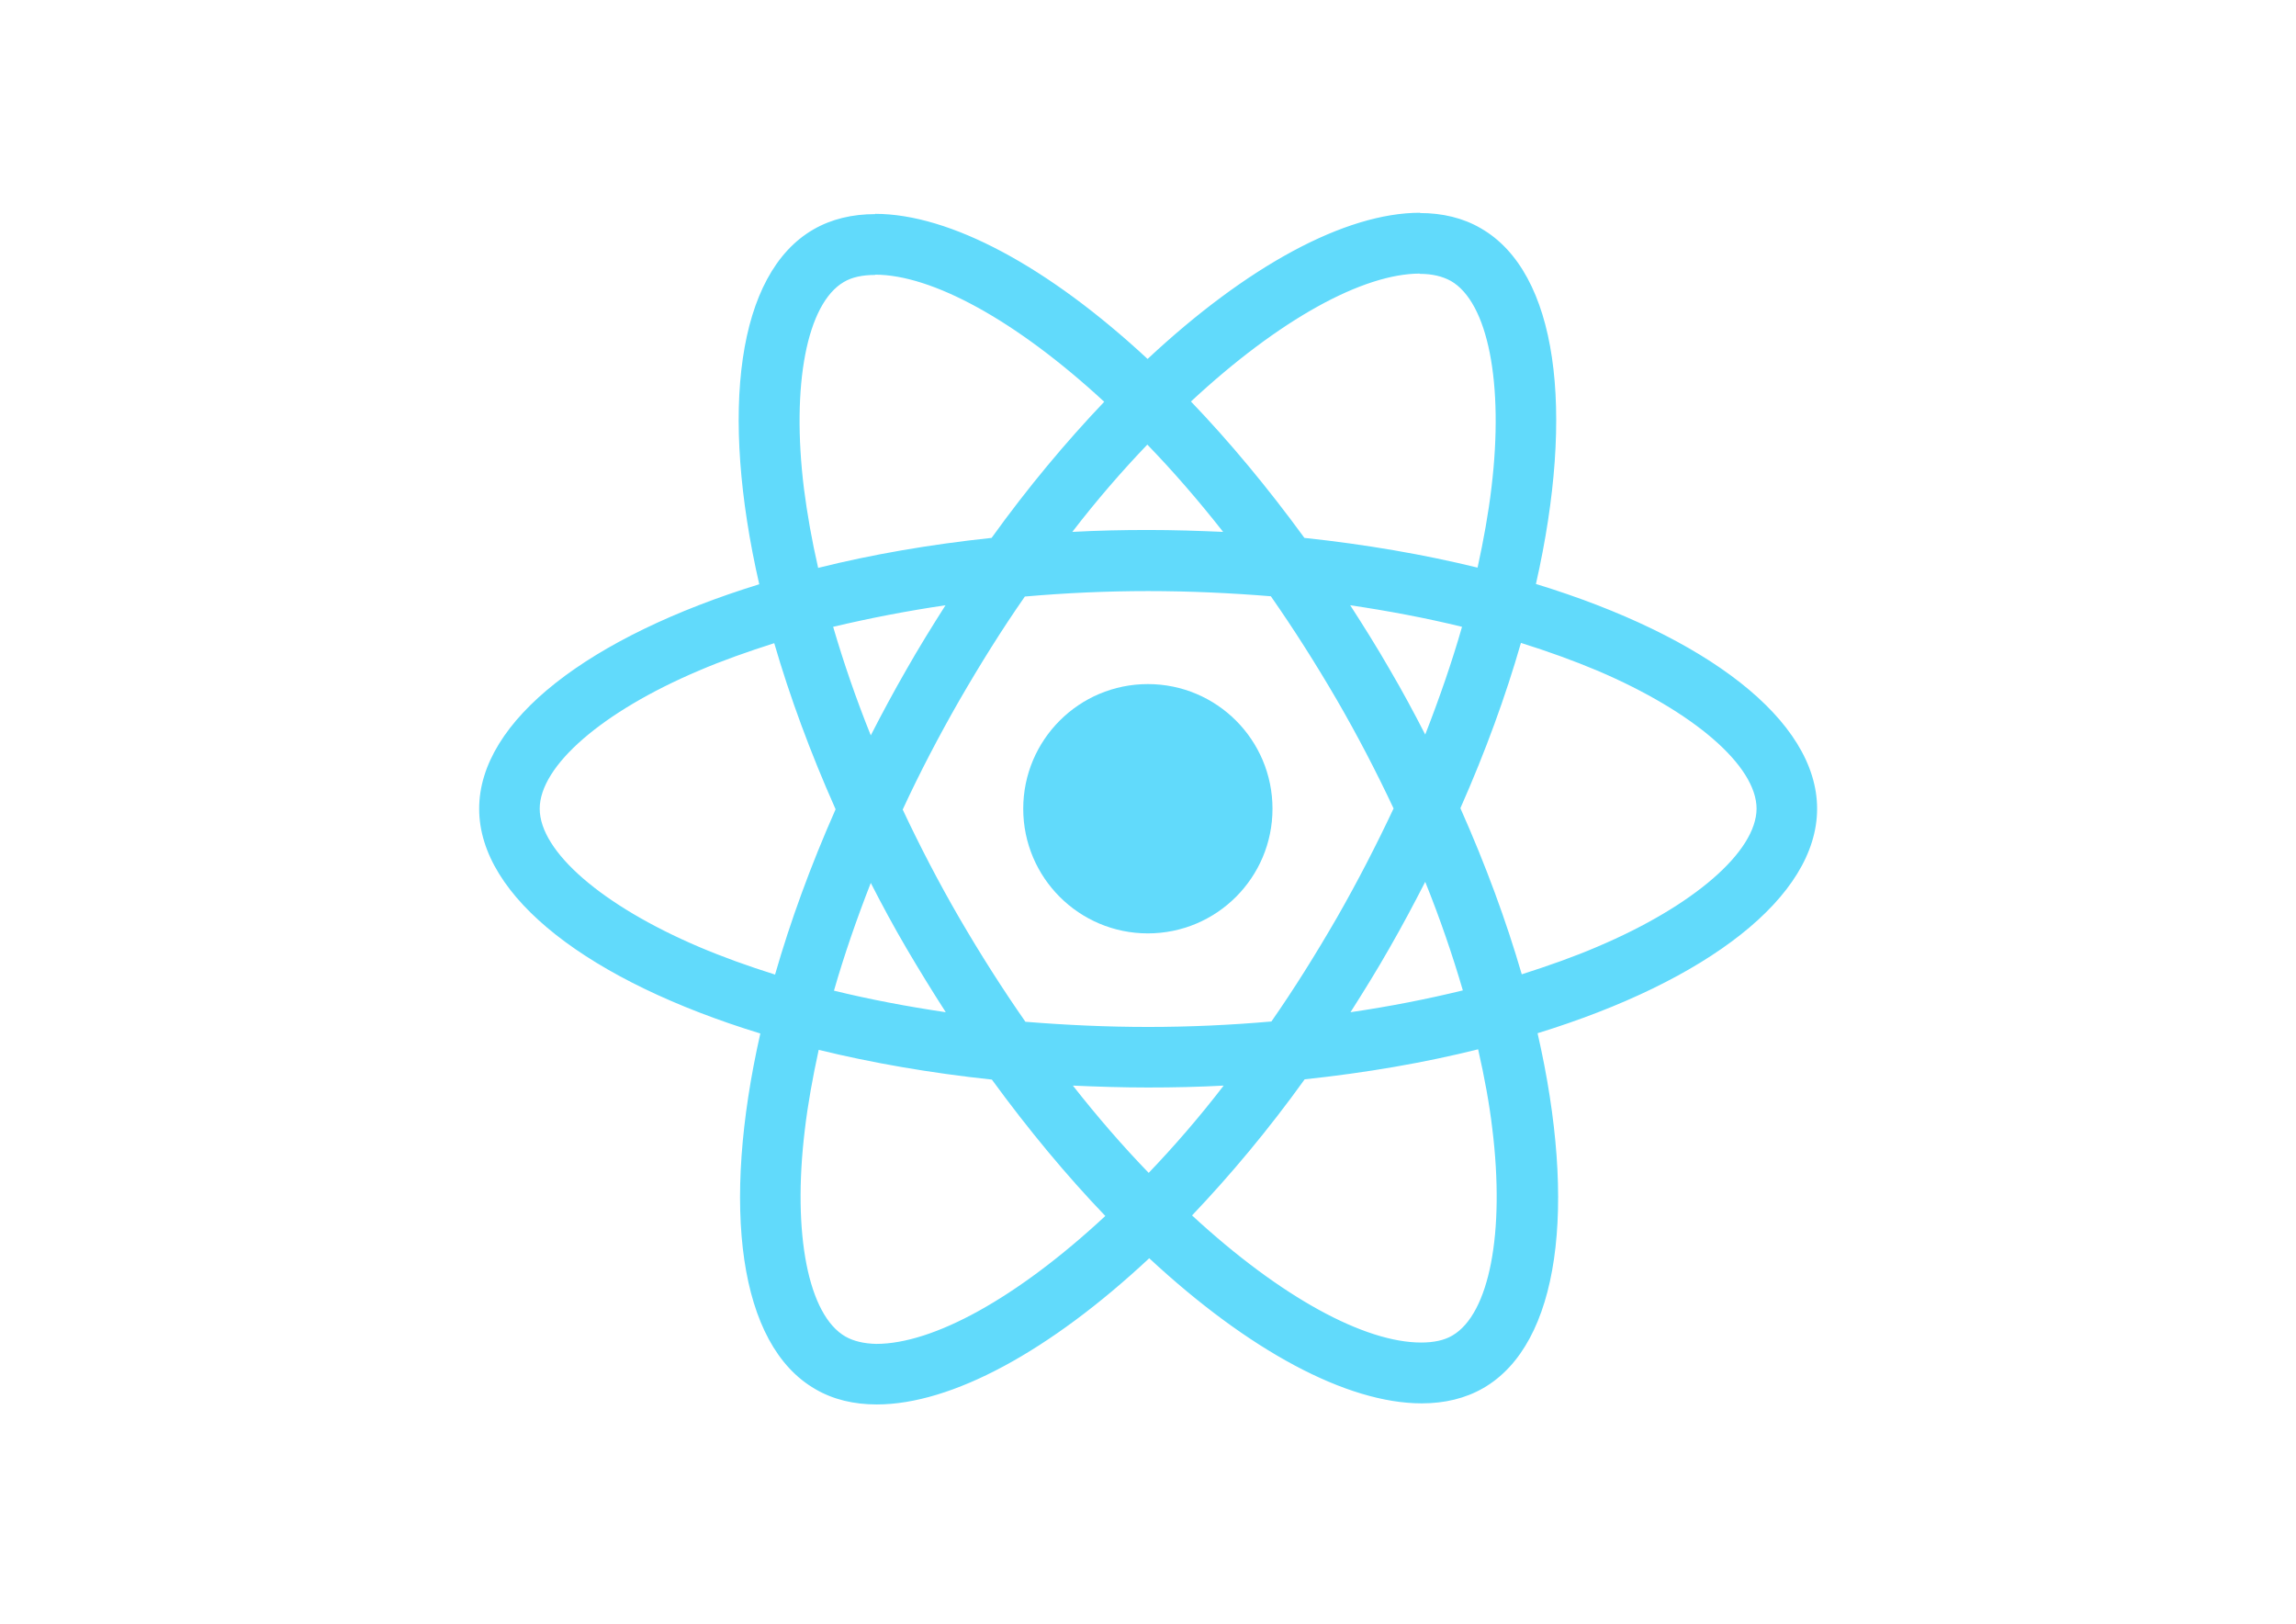
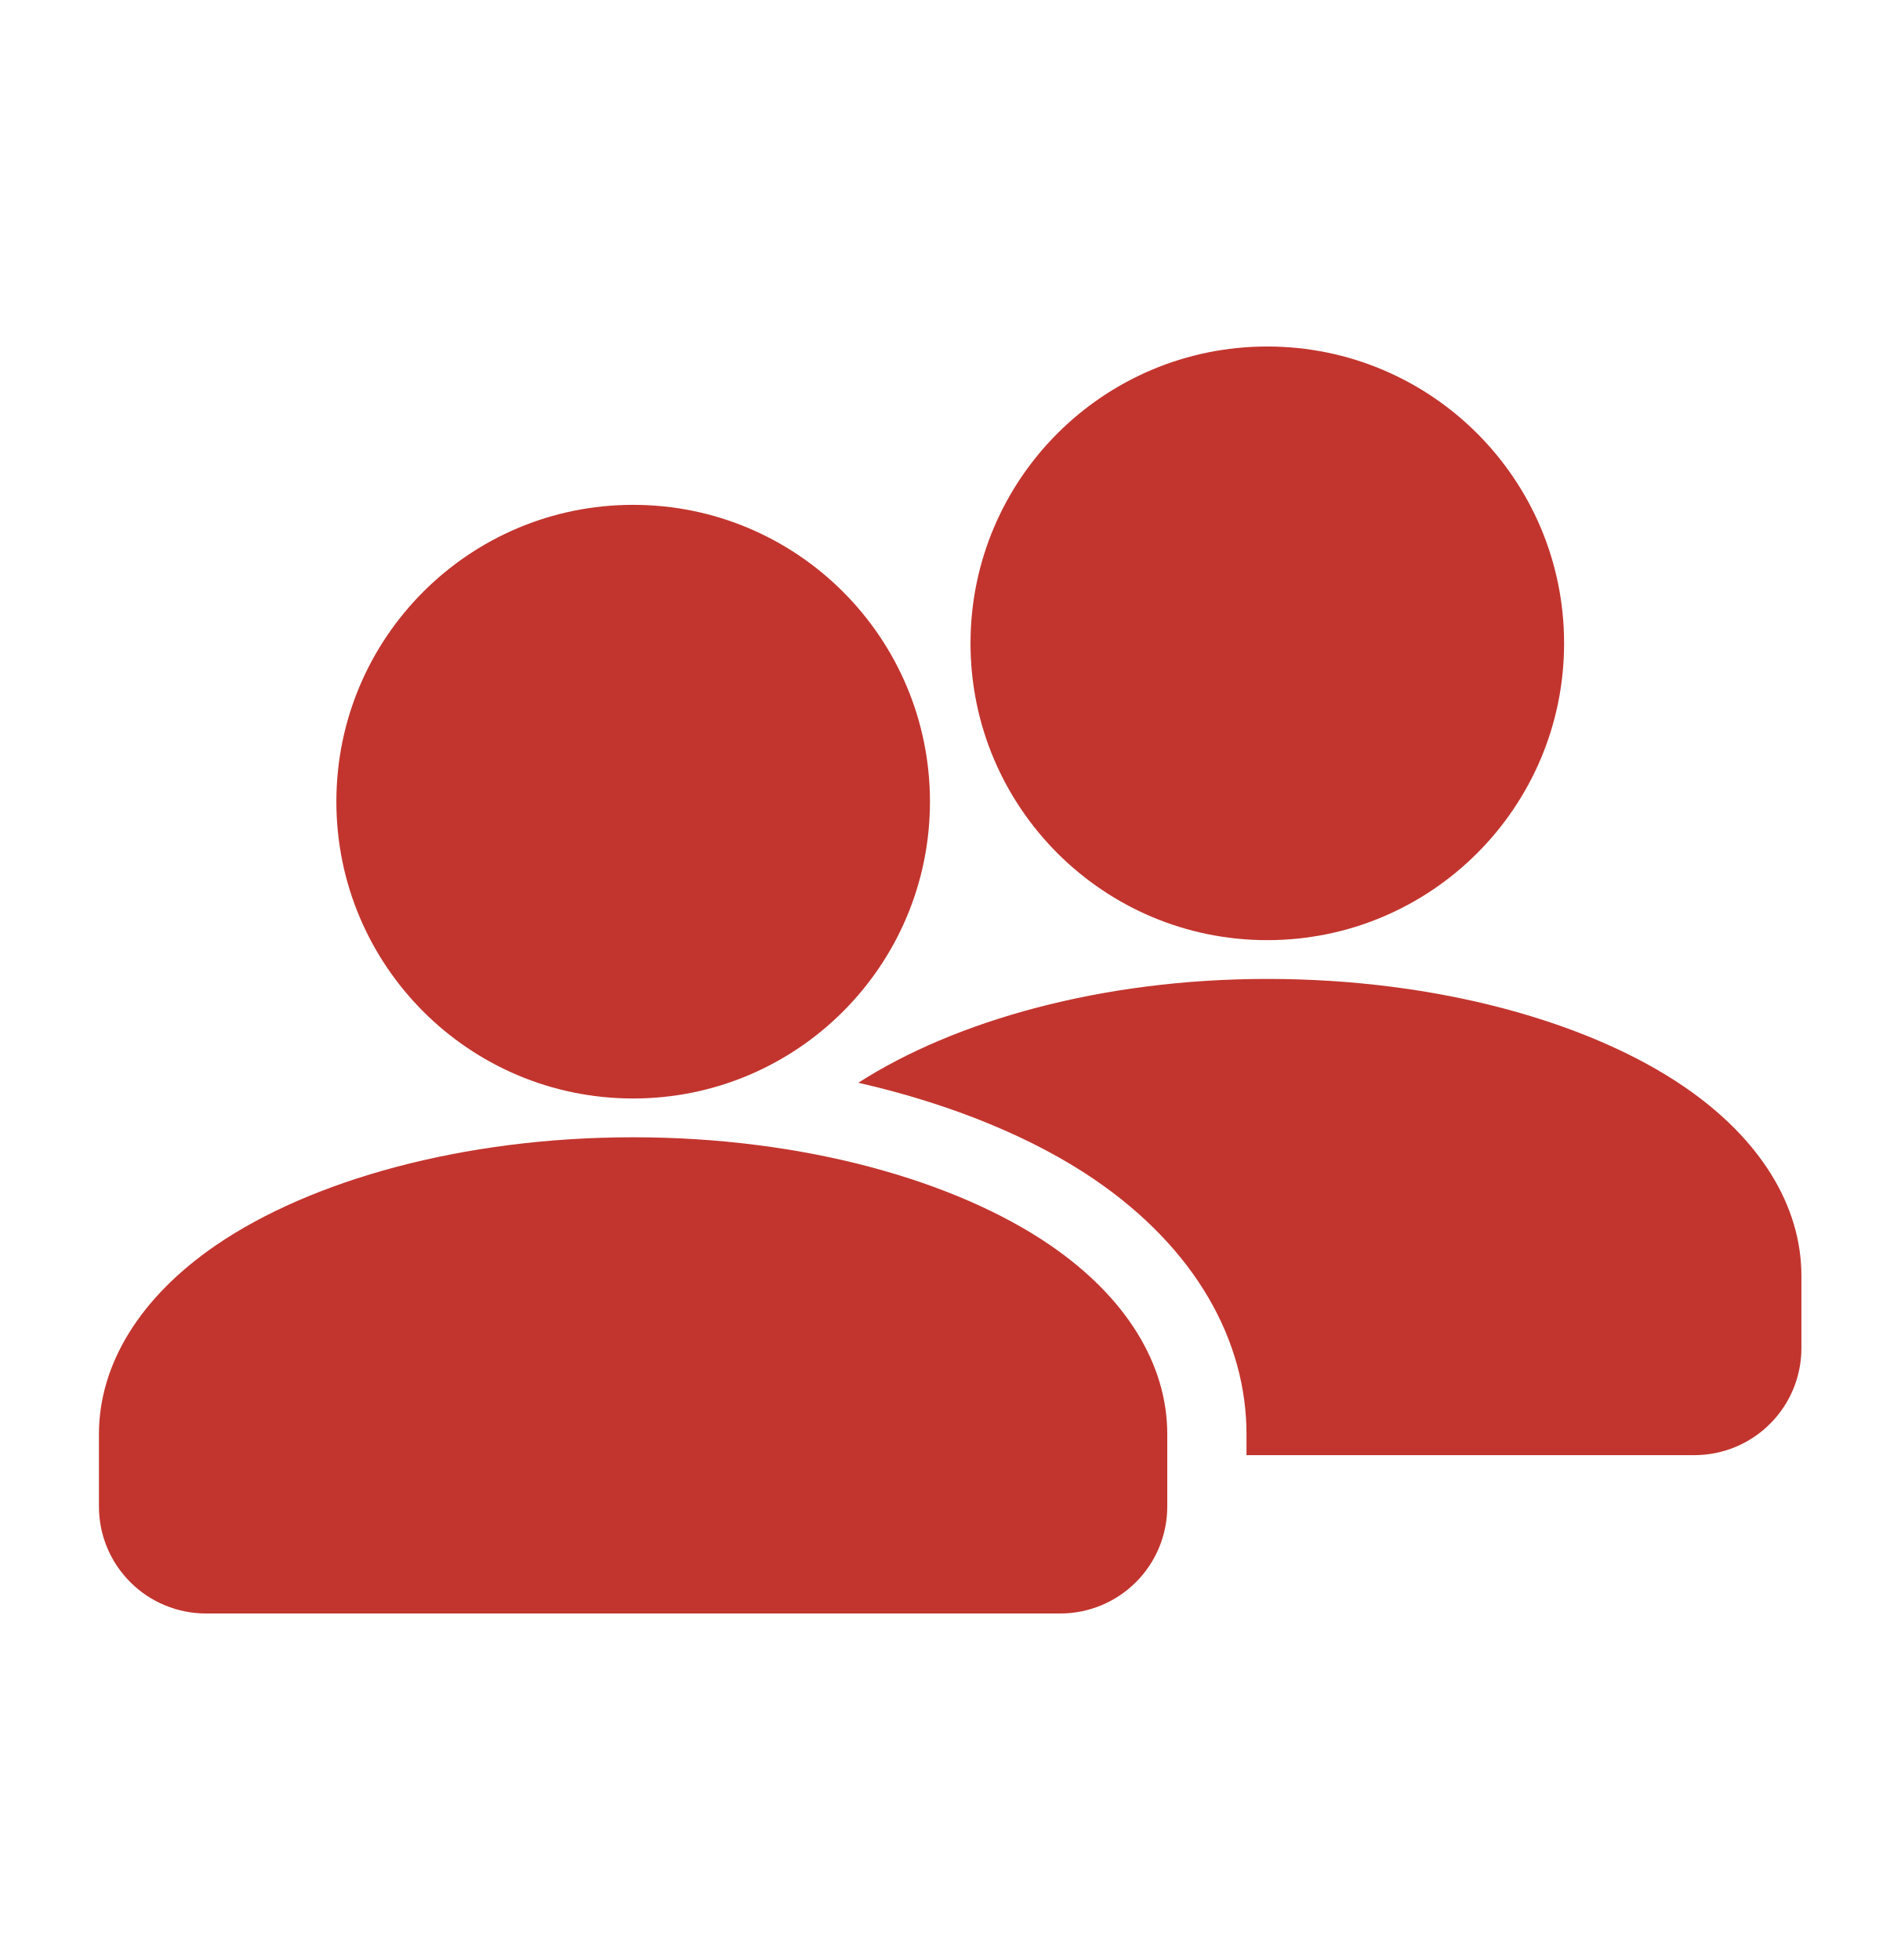
- <svg xmlns="http://www.w3.org/2000/svg" viewBox="0 0 841.9 595.3">
-   <g fill="#61DAFB">
-     <path d="M666.3 296.5c0-32.5-40.7-63.3-103.1-82.4 14.4-63.6 8-114.2-20.2-130.4-6.5-3.8-14.1-5.6-22.4-5.6v22.3c4.6 0 8.3.9 11.4 2.6 13.6 7.8 19.5 37.5 14.9 75.7-1.1 9.4-2.9 19.3-5.1 29.4-19.6-4.8-41-8.5-63.5-10.9-13.5-18.5-27.5-35.3-41.6-50 32.6-30.3 63.2-46.9 84-46.9V78c-27.5 0-63.5 19.6-99.9 53.6-36.4-33.8-72.4-53.2-99.9-53.2v22.3c20.7 0 51.4 16.5 84 46.6-14 14.7-28 31.4-41.3 49.9-22.6 2.4-44 6.1-63.6 11-2.3-10-4-19.7-5.2-29-4.7-38.2 1.1-67.9 14.6-75.8 3-1.8 6.9-2.6 11.5-2.6V78.5c-8.4 0-16 1.8-22.6 5.6-28.1 16.2-34.4 66.7-19.9 130.1-62.2 19.2-102.7 49.9-102.7 82.3 0 32.5 40.7 63.3 103.1 82.4-14.4 63.6-8 114.2 20.2 130.4 6.5 3.8 14.1 5.6 22.5 5.6 27.5 0 63.5-19.6 99.9-53.6 36.4 33.8 72.4 53.2 99.9 53.2 8.4 0 16-1.8 22.6-5.6 28.1-16.2 34.4-66.7 19.9-130.1 62-19.1 102.5-49.9 102.5-82.3zm-130.2-66.7c-3.7 12.9-8.3 26.2-13.5 39.5-4.1-8-8.4-16-13.1-24-4.6-8-9.5-15.8-14.4-23.4 14.2 2.1 27.9 4.7 41 7.9zm-45.8 106.5c-7.8 13.5-15.8 26.3-24.1 38.2-14.9 1.3-30 2-45.2 2-15.1 0-30.2-.7-45-1.9-8.3-11.9-16.4-24.6-24.2-38-7.6-13.1-14.5-26.4-20.8-39.8 6.2-13.4 13.2-26.8 20.7-39.9 7.8-13.5 15.8-26.3 24.1-38.2 14.9-1.3 30-2 45.2-2 15.1 0 30.2.7 45 1.9 8.3 11.9 16.4 24.6 24.2 38 7.6 13.1 14.5 26.4 20.8 39.8-6.3 13.4-13.2 26.8-20.7 39.9zm32.3-13c5.4 13.4 10 26.8 13.8 39.8-13.1 3.2-26.9 5.9-41.2 8 4.9-7.7 9.8-15.6 14.4-23.7 4.6-8 8.9-16.1 13-24.1zM421.2 430c-9.3-9.6-18.6-20.3-27.8-32 9 .4 18.2.7 27.5.7 9.4 0 18.7-.2 27.8-.7-9 11.7-18.3 22.4-27.5 32zm-74.4-58.9c-14.2-2.1-27.9-4.7-41-7.9 3.7-12.9 8.3-26.2 13.5-39.5 4.1 8 8.4 16 13.1 24 4.7 8 9.5 15.8 14.4 23.4zM420.7 163c9.3 9.6 18.6 20.3 27.8 32-9-.4-18.2-.7-27.5-.7-9.4 0-18.7.2-27.8.7 9-11.7 18.3-22.4 27.5-32zm-74 58.9c-4.9 7.7-9.8 15.6-14.4 23.7-4.6 8-8.9 16-13 24-5.4-13.4-10-26.8-13.8-39.8 13.1-3.1 26.9-5.8 41.2-7.9zm-90.5 125.2c-35.4-15.1-58.3-34.9-58.3-50.6 0-15.7 22.9-35.6 58.3-50.6 8.6-3.7 18-7 27.7-10.1 5.7 19.6 13.2 40 22.5 60.9-9.2 20.8-16.6 41.1-22.2 60.6-9.9-3.1-19.3-6.5-28-10.2zM310 490c-13.6-7.8-19.5-37.5-14.9-75.7 1.1-9.4 2.9-19.3 5.1-29.4 19.6 4.8 41 8.5 63.5 10.9 13.5 18.5 27.5 35.3 41.6 50-32.6 30.3-63.2 46.9-84 46.9-4.5-.1-8.3-1-11.3-2.7zm237.2-76.2c4.7 38.2-1.1 67.9-14.6 75.8-3 1.8-6.9 2.6-11.5 2.6-20.7 0-51.4-16.5-84-46.6 14-14.7 28-31.4 41.3-49.9 22.6-2.4 44-6.1 63.6-11 2.3 10.1 4.1 19.8 5.2 29.1zm38.5-66.7c-8.6 3.7-18 7-27.7 10.1-5.7-19.6-13.2-40-22.5-60.9 9.2-20.8 16.6-41.1 22.2-60.6 9.9 3.1 19.3 6.5 28.1 10.2 35.4 15.1 58.3 34.9 58.3 50.6-.1 15.7-23 35.6-58.4 50.6zM320.8 78.4z" />
-     <circle cx="420.9" cy="296.5" r="45.7" />
-     <path d="M520.5 78.1z" />
-   </g>
+ <svg xmlns="http://www.w3.org/2000/svg" width="32" height="33" viewBox="0 0 32 33" fill="none">
+   <path fill-rule="evenodd" clip-rule="evenodd" d="M19.655 24.146C19.655 22.972 18.966 21.84 17.675 20.959C16.091 19.879 13.542 19.148 10.661 19.148C7.779 19.148 5.23 19.879 3.646 20.959C2.355 21.84 1.666 22.972 1.666 24.146V25.366C1.666 25.843 1.856 26.301 2.194 26.638C2.531 26.976 2.989 27.165 3.466 27.166H17.855C18.333 27.165 18.79 26.976 19.128 26.638C19.465 26.301 19.655 25.843 19.655 25.366V24.146Z" fill="#C2352E" />
+   <path d="M10.661 18.495C13.421 18.495 15.659 16.257 15.659 13.497C15.659 10.737 13.421 8.5 10.661 8.5C7.901 8.5 5.664 10.737 5.664 13.497C5.664 16.257 7.901 18.495 10.661 18.495Z" fill="#C2352E" />
+   <path d="M21.339 15.829C24.099 15.829 26.337 13.591 26.337 10.831C26.337 8.071 24.099 5.834 21.339 5.834C18.579 5.834 16.342 8.071 16.342 10.831C16.342 13.591 18.579 15.829 21.339 15.829Z" fill="#C2352E" />
+   <path fill-rule="evenodd" clip-rule="evenodd" d="M14.453 18.23C16.044 18.593 17.413 19.166 18.428 19.858C20.145 21.03 20.989 22.584 20.989 24.146V24.5H28.533C29.01 24.499 29.468 24.31 29.805 23.972C30.143 23.635 30.333 23.177 30.333 22.7V21.48C30.333 20.306 29.644 19.174 28.353 18.293C26.769 17.213 24.22 16.482 21.338 16.482C18.547 16.482 16.075 17.189 14.453 18.23Z" fill="#C2352E" />
</svg>
